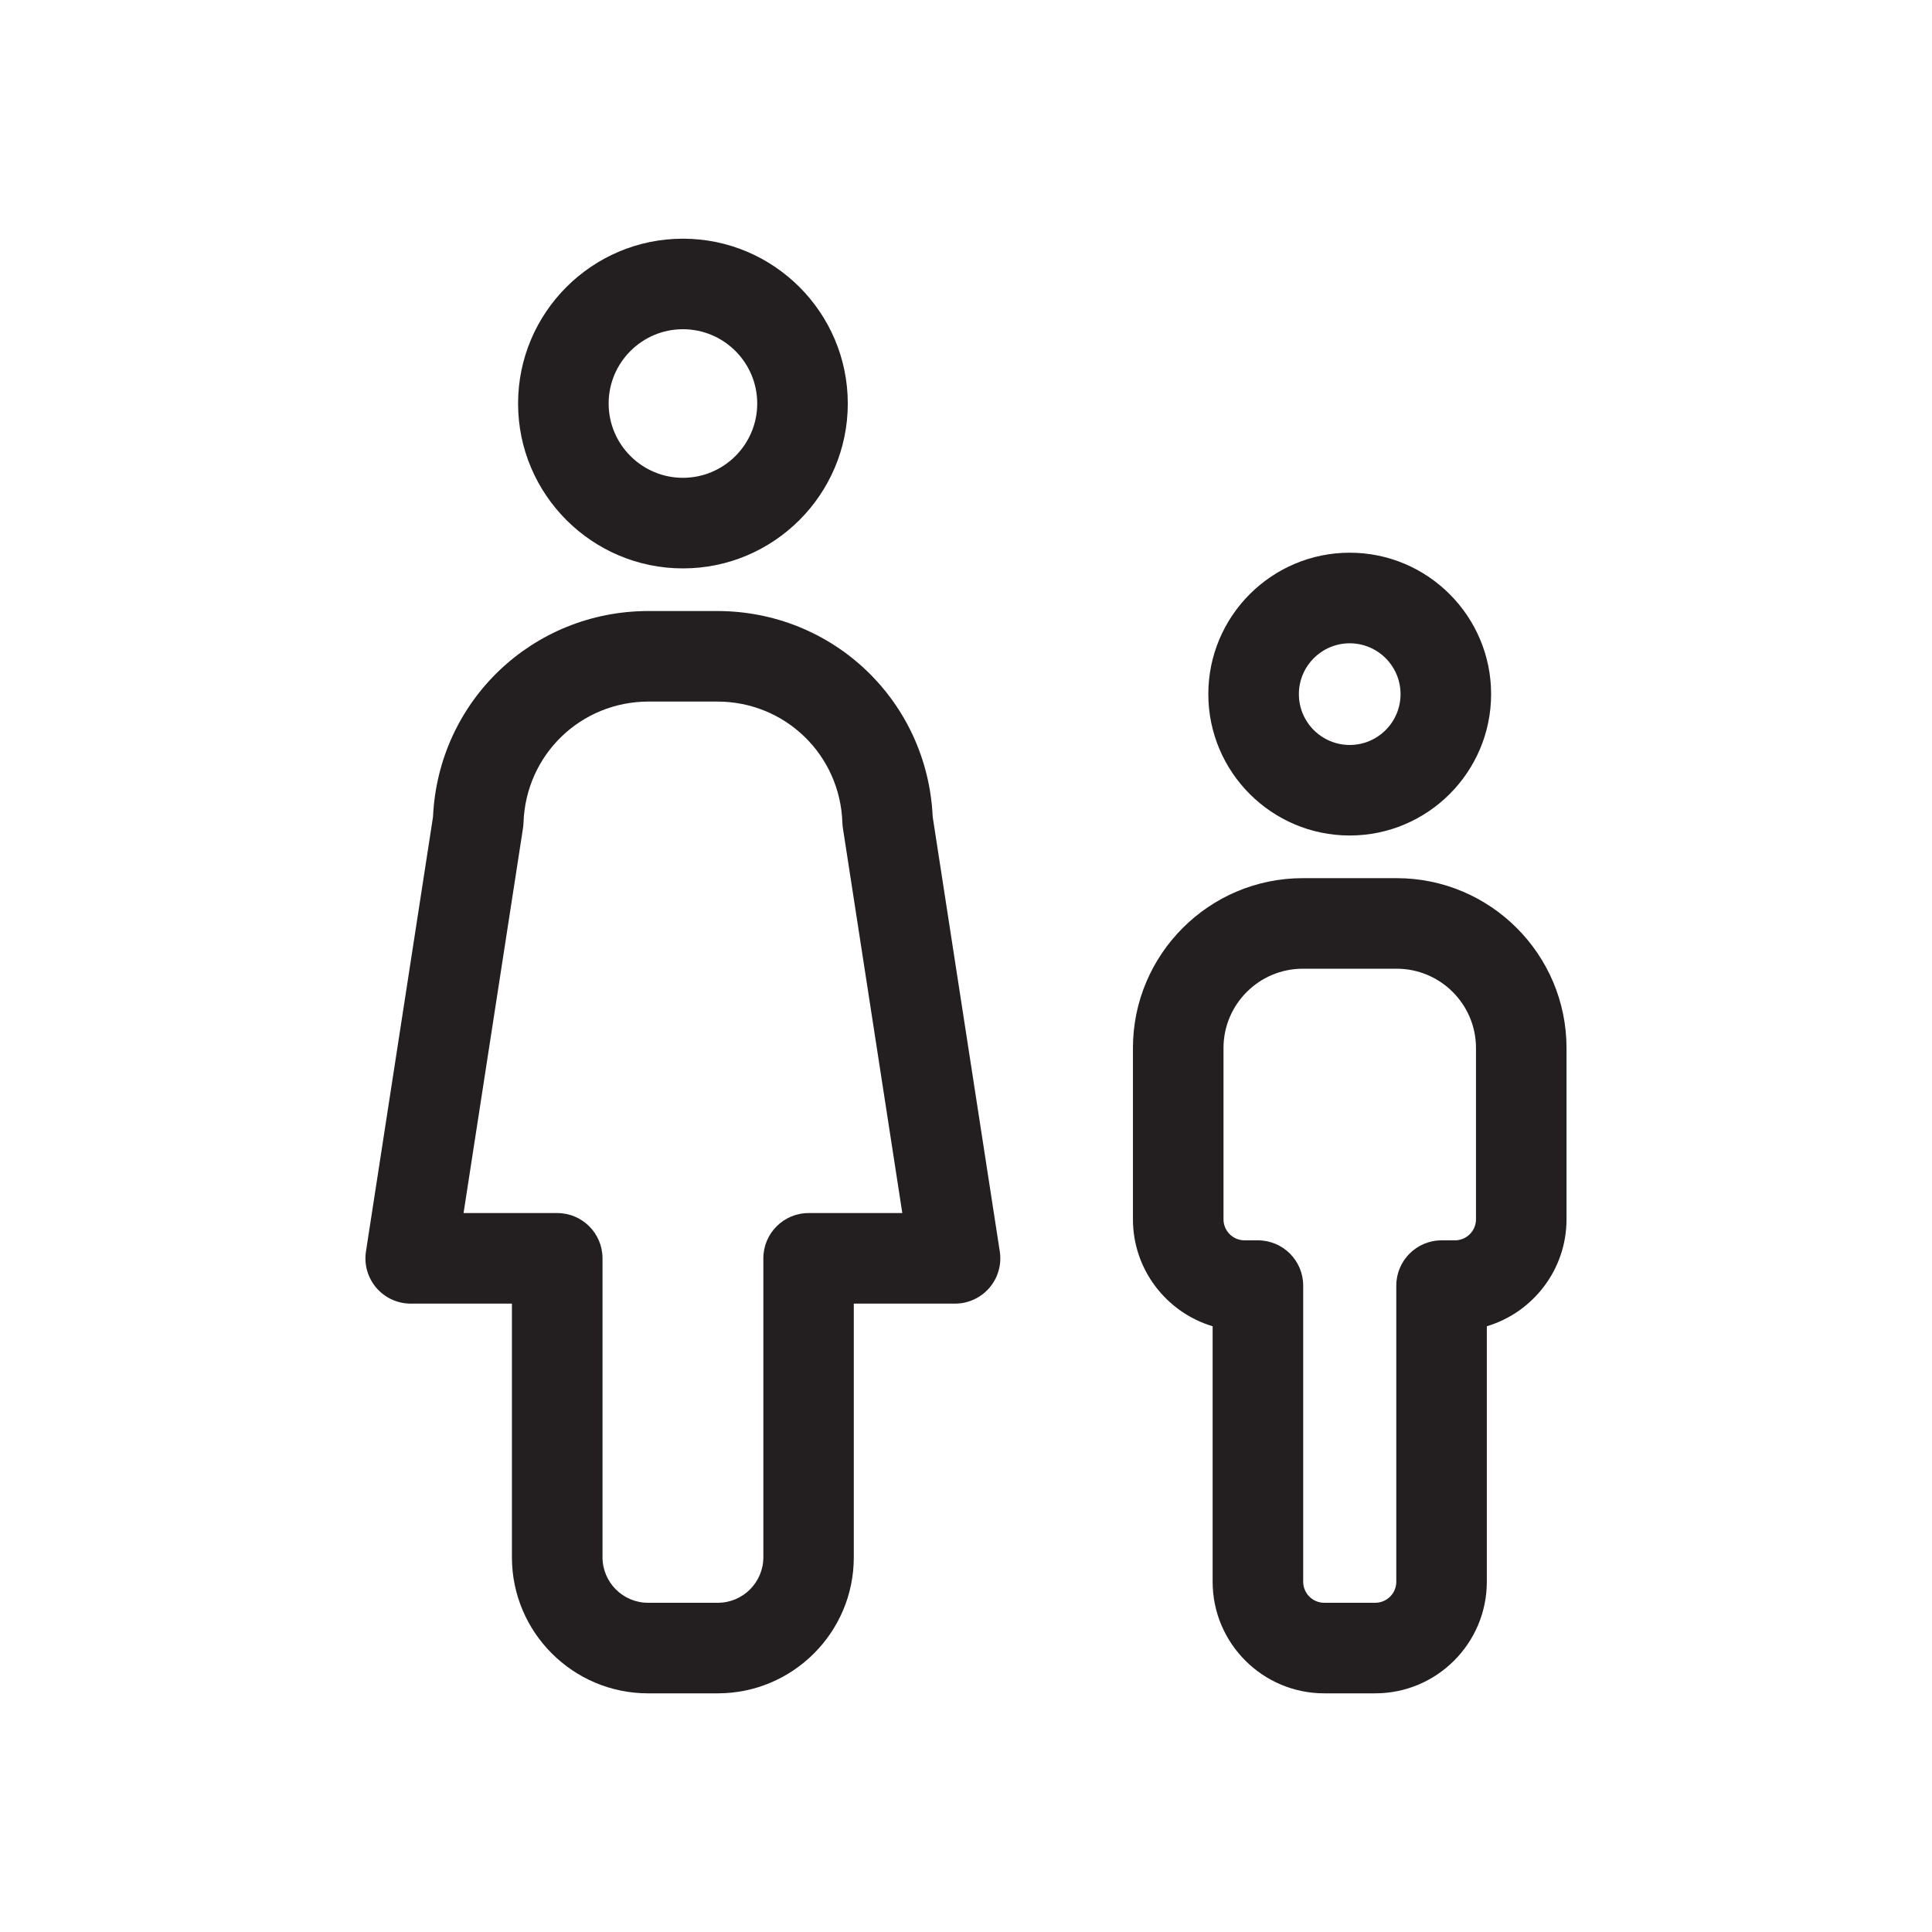
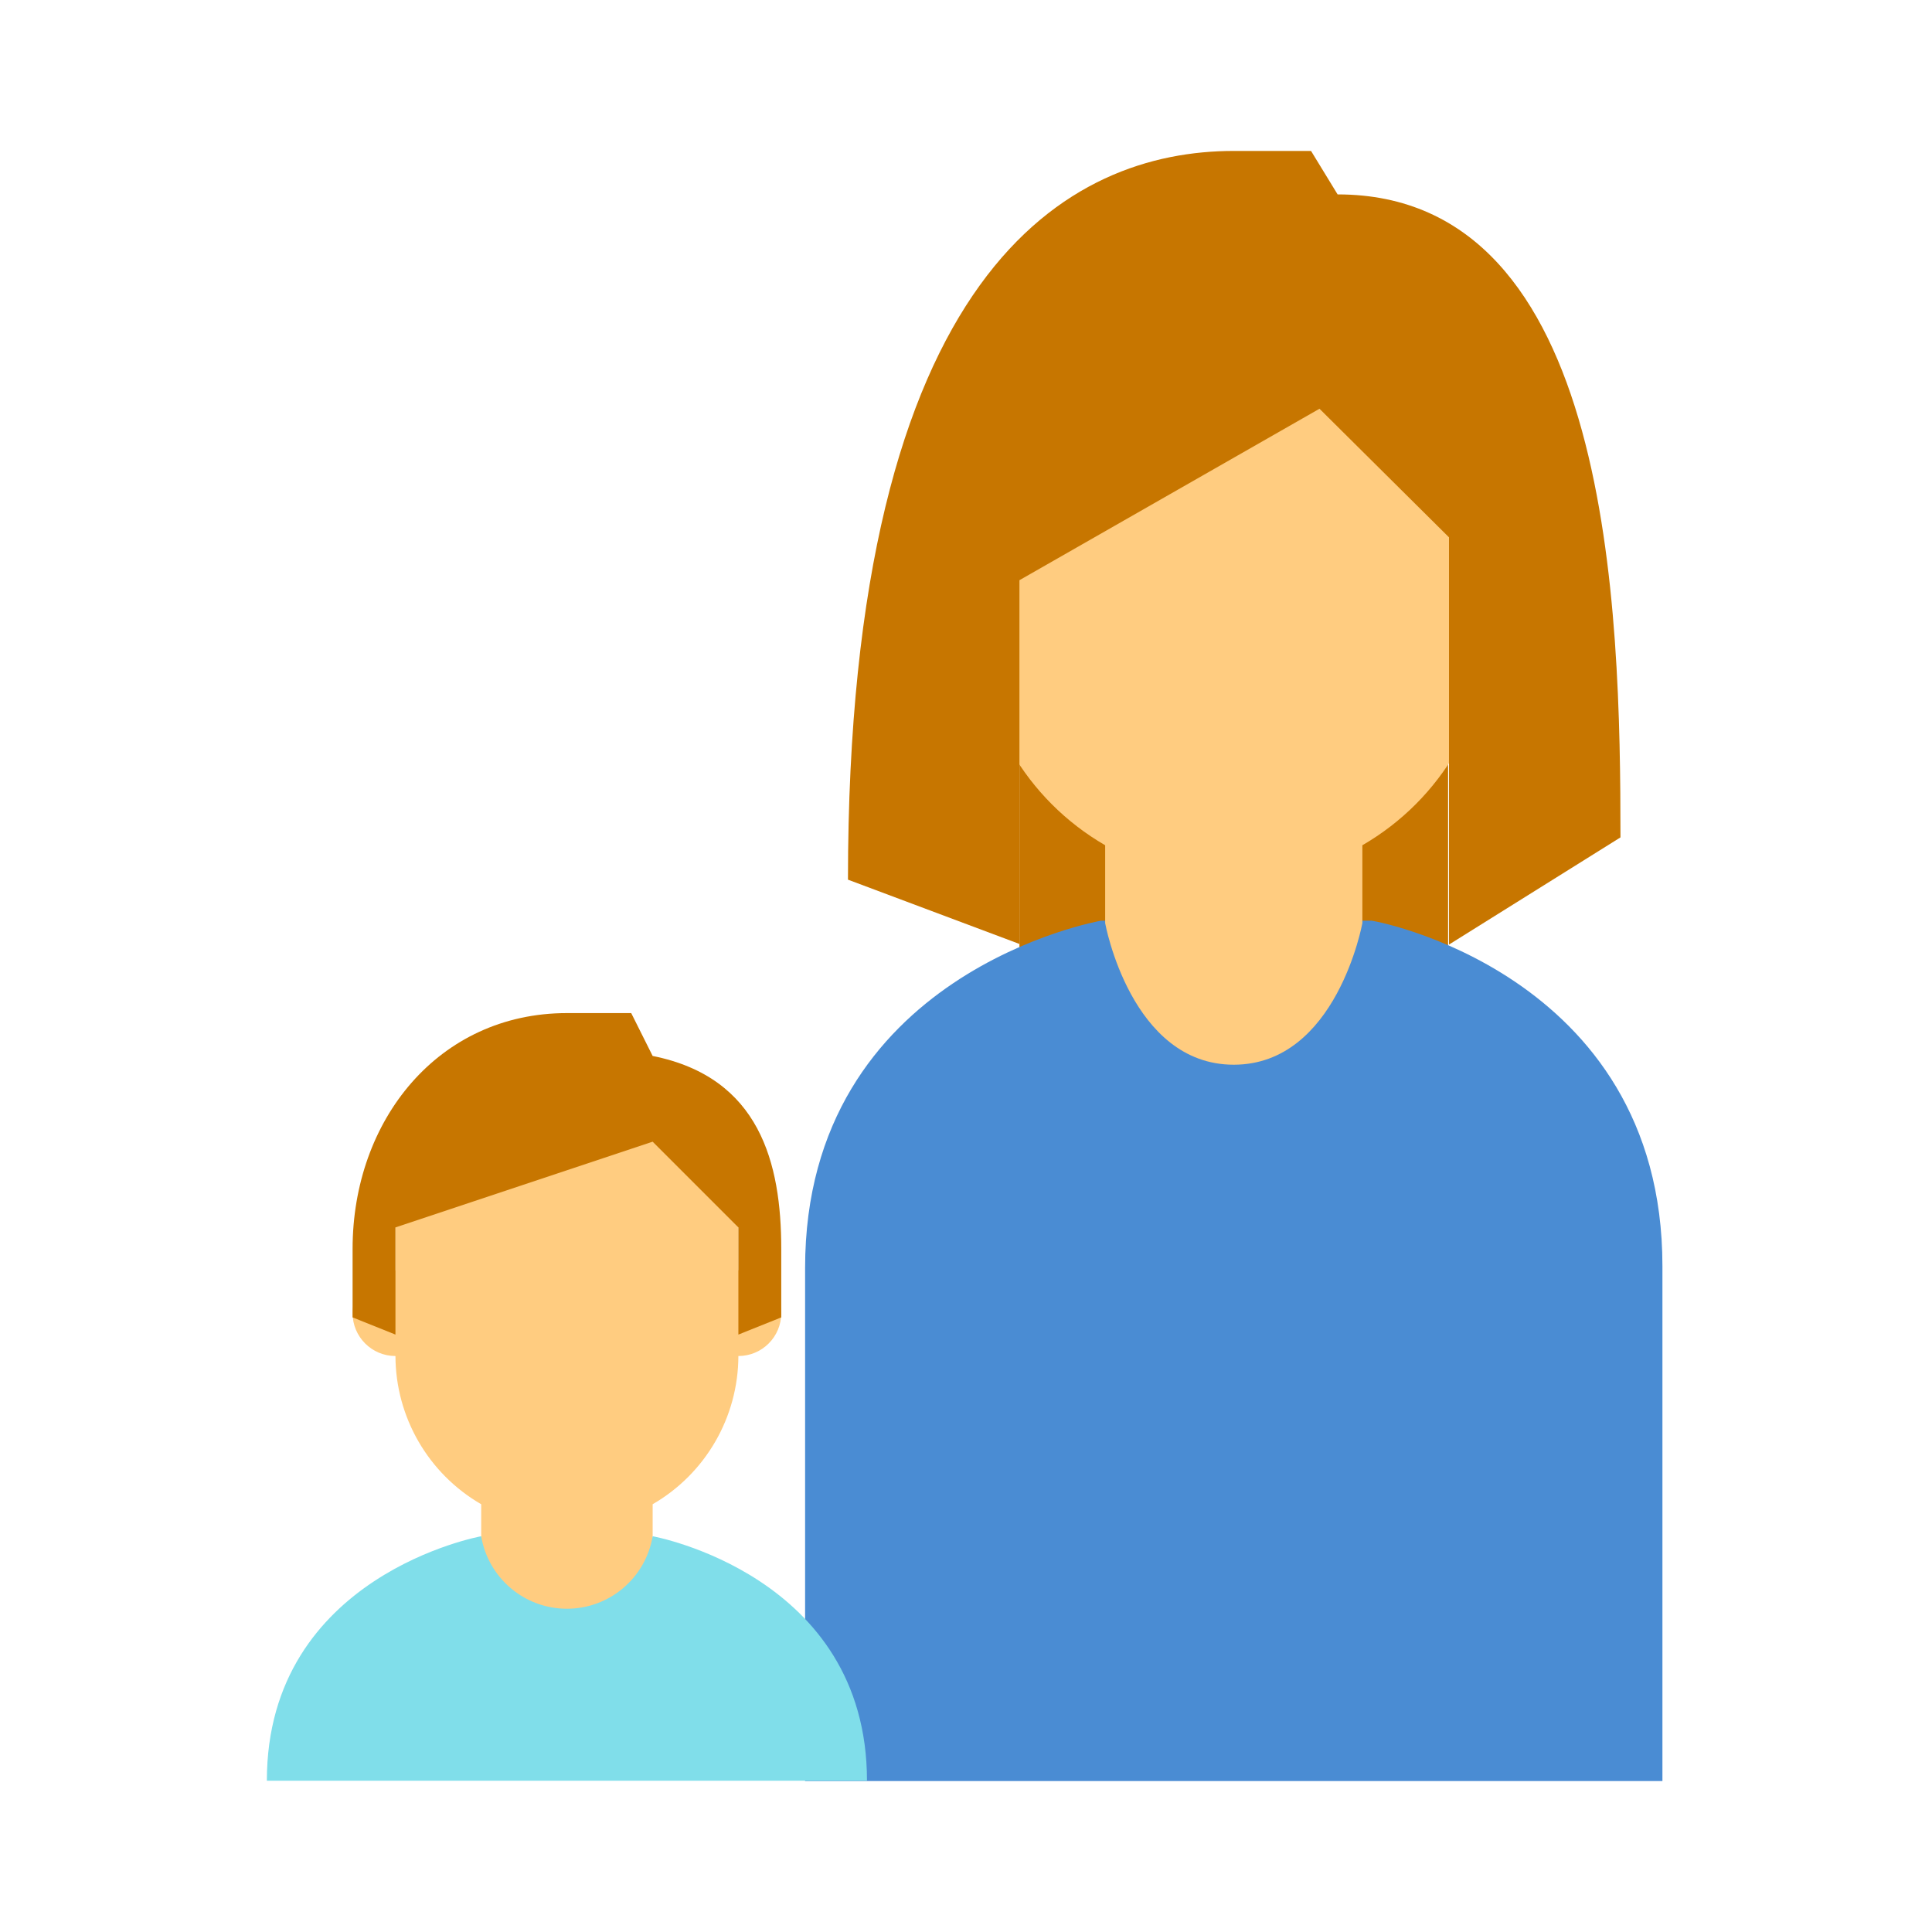
- <svg xmlns="http://www.w3.org/2000/svg" version="1.1" x="0px" y="0px" viewBox="0 0 64 64" style="enable-background:new 0 0 64 64;" xml:space="preserve">
-   <g id="demographic-children">
-     <g id="XMLID_918_">
-       <path style="fill:#231F20;" d="M44.711,27.677c-2.583,0-4.684-2.101-4.684-4.684c0-2.583,2.101-4.684,4.684-4.684    s4.684,2.101,4.684,4.684C49.395,25.576,47.294,27.677,44.711,27.677z M44.711,21.31c-0.928,0-1.684,0.755-1.684,1.684    c0,0.929,0.755,1.684,1.684,1.684s1.684-0.755,1.684-1.684C46.395,22.065,45.64,21.31,44.711,21.31z" />
-     </g>
-     <g id="XMLID_917_">
-       <path style="fill:#231F20;" d="M45.556,56.094h-1.689c-2.039,0-3.697-1.658-3.697-3.697v-8.463    c-1.525-0.456-2.64-1.872-2.64-3.543v-5.674c0-3.103,2.524-5.627,5.627-5.627h3.109c3.103,0,5.627,2.524,5.627,5.627v5.674    c0,1.671-1.115,3.087-2.64,3.543v8.463C49.253,54.436,47.595,56.094,45.556,56.094z M43.157,32.09    c-1.449,0-2.627,1.179-2.627,2.627v5.674c0,0.385,0.313,0.697,0.698,0.697h0.442c0.829,0,1.5,0.672,1.5,1.5v9.809    c0,0.385,0.313,0.697,0.697,0.697h1.689c0.385,0,0.698-0.312,0.698-0.697v-9.809c0-0.828,0.671-1.5,1.5-1.5h0.442    c0.385,0,0.698-0.312,0.698-0.697v-5.674c0-1.448-1.179-2.627-2.627-2.627H43.157z" />
-     </g>
-     <g id="XMLID_913_">
-       <g id="XMLID_916_">
-         <path style="fill:#231F20;" d="M22.623,18.829c-3.011,0-5.461-2.45-5.461-5.461s2.45-5.461,5.461-5.461s5.461,2.45,5.461,5.461     S25.634,18.829,22.623,18.829z M22.623,10.906c-1.357,0-2.461,1.104-2.461,2.461s1.104,2.461,2.461,2.461     s2.461-1.104,2.461-2.461S23.98,10.906,22.623,10.906z" />
-       </g>
-       <g id="XMLID_914_">
-         <path style="fill:#231F20;" d="M23.778,56.094h-2.312c-2.486,0-4.508-2.022-4.508-4.508v-8.402h-3.352     c-0.438,0-0.854-0.191-1.139-0.523s-0.411-0.772-0.344-1.205l2.221-14.396c0.175-3.832,3.294-6.819,7.141-6.819h2.271     c3.848,0,6.966,2.988,7.141,6.819l2.222,14.396c0.067,0.433-0.059,0.873-0.344,1.205s-0.701,0.523-1.139,0.523h-3.353v8.402     C28.286,54.072,26.264,56.094,23.778,56.094z M15.356,40.184h3.103c0.829,0,1.5,0.672,1.5,1.5v9.902     c0,0.831,0.676,1.508,1.508,1.508h2.312c0.832,0,1.508-0.677,1.508-1.508v-9.902c0-0.828,0.671-1.5,1.5-1.5h3.103l-1.968-12.751     c-0.009-0.06-0.015-0.119-0.017-0.18c-0.074-2.25-1.895-4.013-4.146-4.013h-2.271c-2.251,0-4.072,1.763-4.146,4.013     c-0.002,0.061-0.007,0.12-0.017,0.18L15.356,40.184z" />
-       </g>
-     </g>
-   </g>
-   <g id="Layer_1">
- </g>
+ <svg xmlns="http://www.w3.org/2000/svg" id="Layer_1" data-name="Layer 1" viewBox="0 0 64 64">
+   <rect width="64" height="64" style="fill:none" />
+   <rect x="33.77" y="16.24" width="14.2" height="15.91" style="fill:#c77600" />
+   <path d="M55.07,41.94V59H26.67v-17c0-9.8,9.8-11.5,9.8-11.5h8.95C45.27,30.44,55.07,32.14,55.07,41.94Z" style="fill:#4a8cd3" />
+   <path d="M32.35,14v6.67A8.53,8.53,0,0,0,36.61,28v2.58s.85,4.69,4.26,4.69,4.26-4.69,4.26-4.69V28a8.53,8.53,0,0,0,4.26-7.36V14C49.39,6.72,32.35,9.28,32.35,14Z" style="fill:#ffcc80" />
+   <path d="M40.87,5c-5.4,0-12.78,3.83-12.78,24.14l5.68,2.13V19.22l9.94-5.68L48,17.8V31.29l5.68-3.55c0-7.53-.28-21.3-9.37-21.3L43.43,5Z" style="fill:#c77600" />
+   <path d="M24.46,42.08V40.52c0-4.83-11.36-3.12-11.36,0v1.56a1.42,1.42,0,0,0,0,2.84,5.69,5.69,0,0,0,2.84,4.91v2.05a2.57,2.57,0,0,0,2.84,2.84,2.57,2.57,0,0,0,2.84-2.84V49.83a5.69,5.69,0,0,0,2.84-4.91,1.42,1.42,0,0,0,0-2.84Z" style="fill:#ffcc80" />
+   <path d="M18.78,33.56c-4.26,0-7.1,3.55-7.1,7.81v2.27l1.42.57V40.66l8.52-2.84,2.84,2.84v3.55l1.42-.57V41.37c0-2.84-.71-5.68-4.26-6.39l-.71-1.42Z" style="fill:#c77600" />
+   <path d="M21.62,50.89a2.88,2.88,0,0,1-5.68,0s-7.1,1.28-7.1,8.1H28.72C28.72,52.17,21.62,50.89,21.62,50.89Z" style="fill:#80deea" />
</svg>
